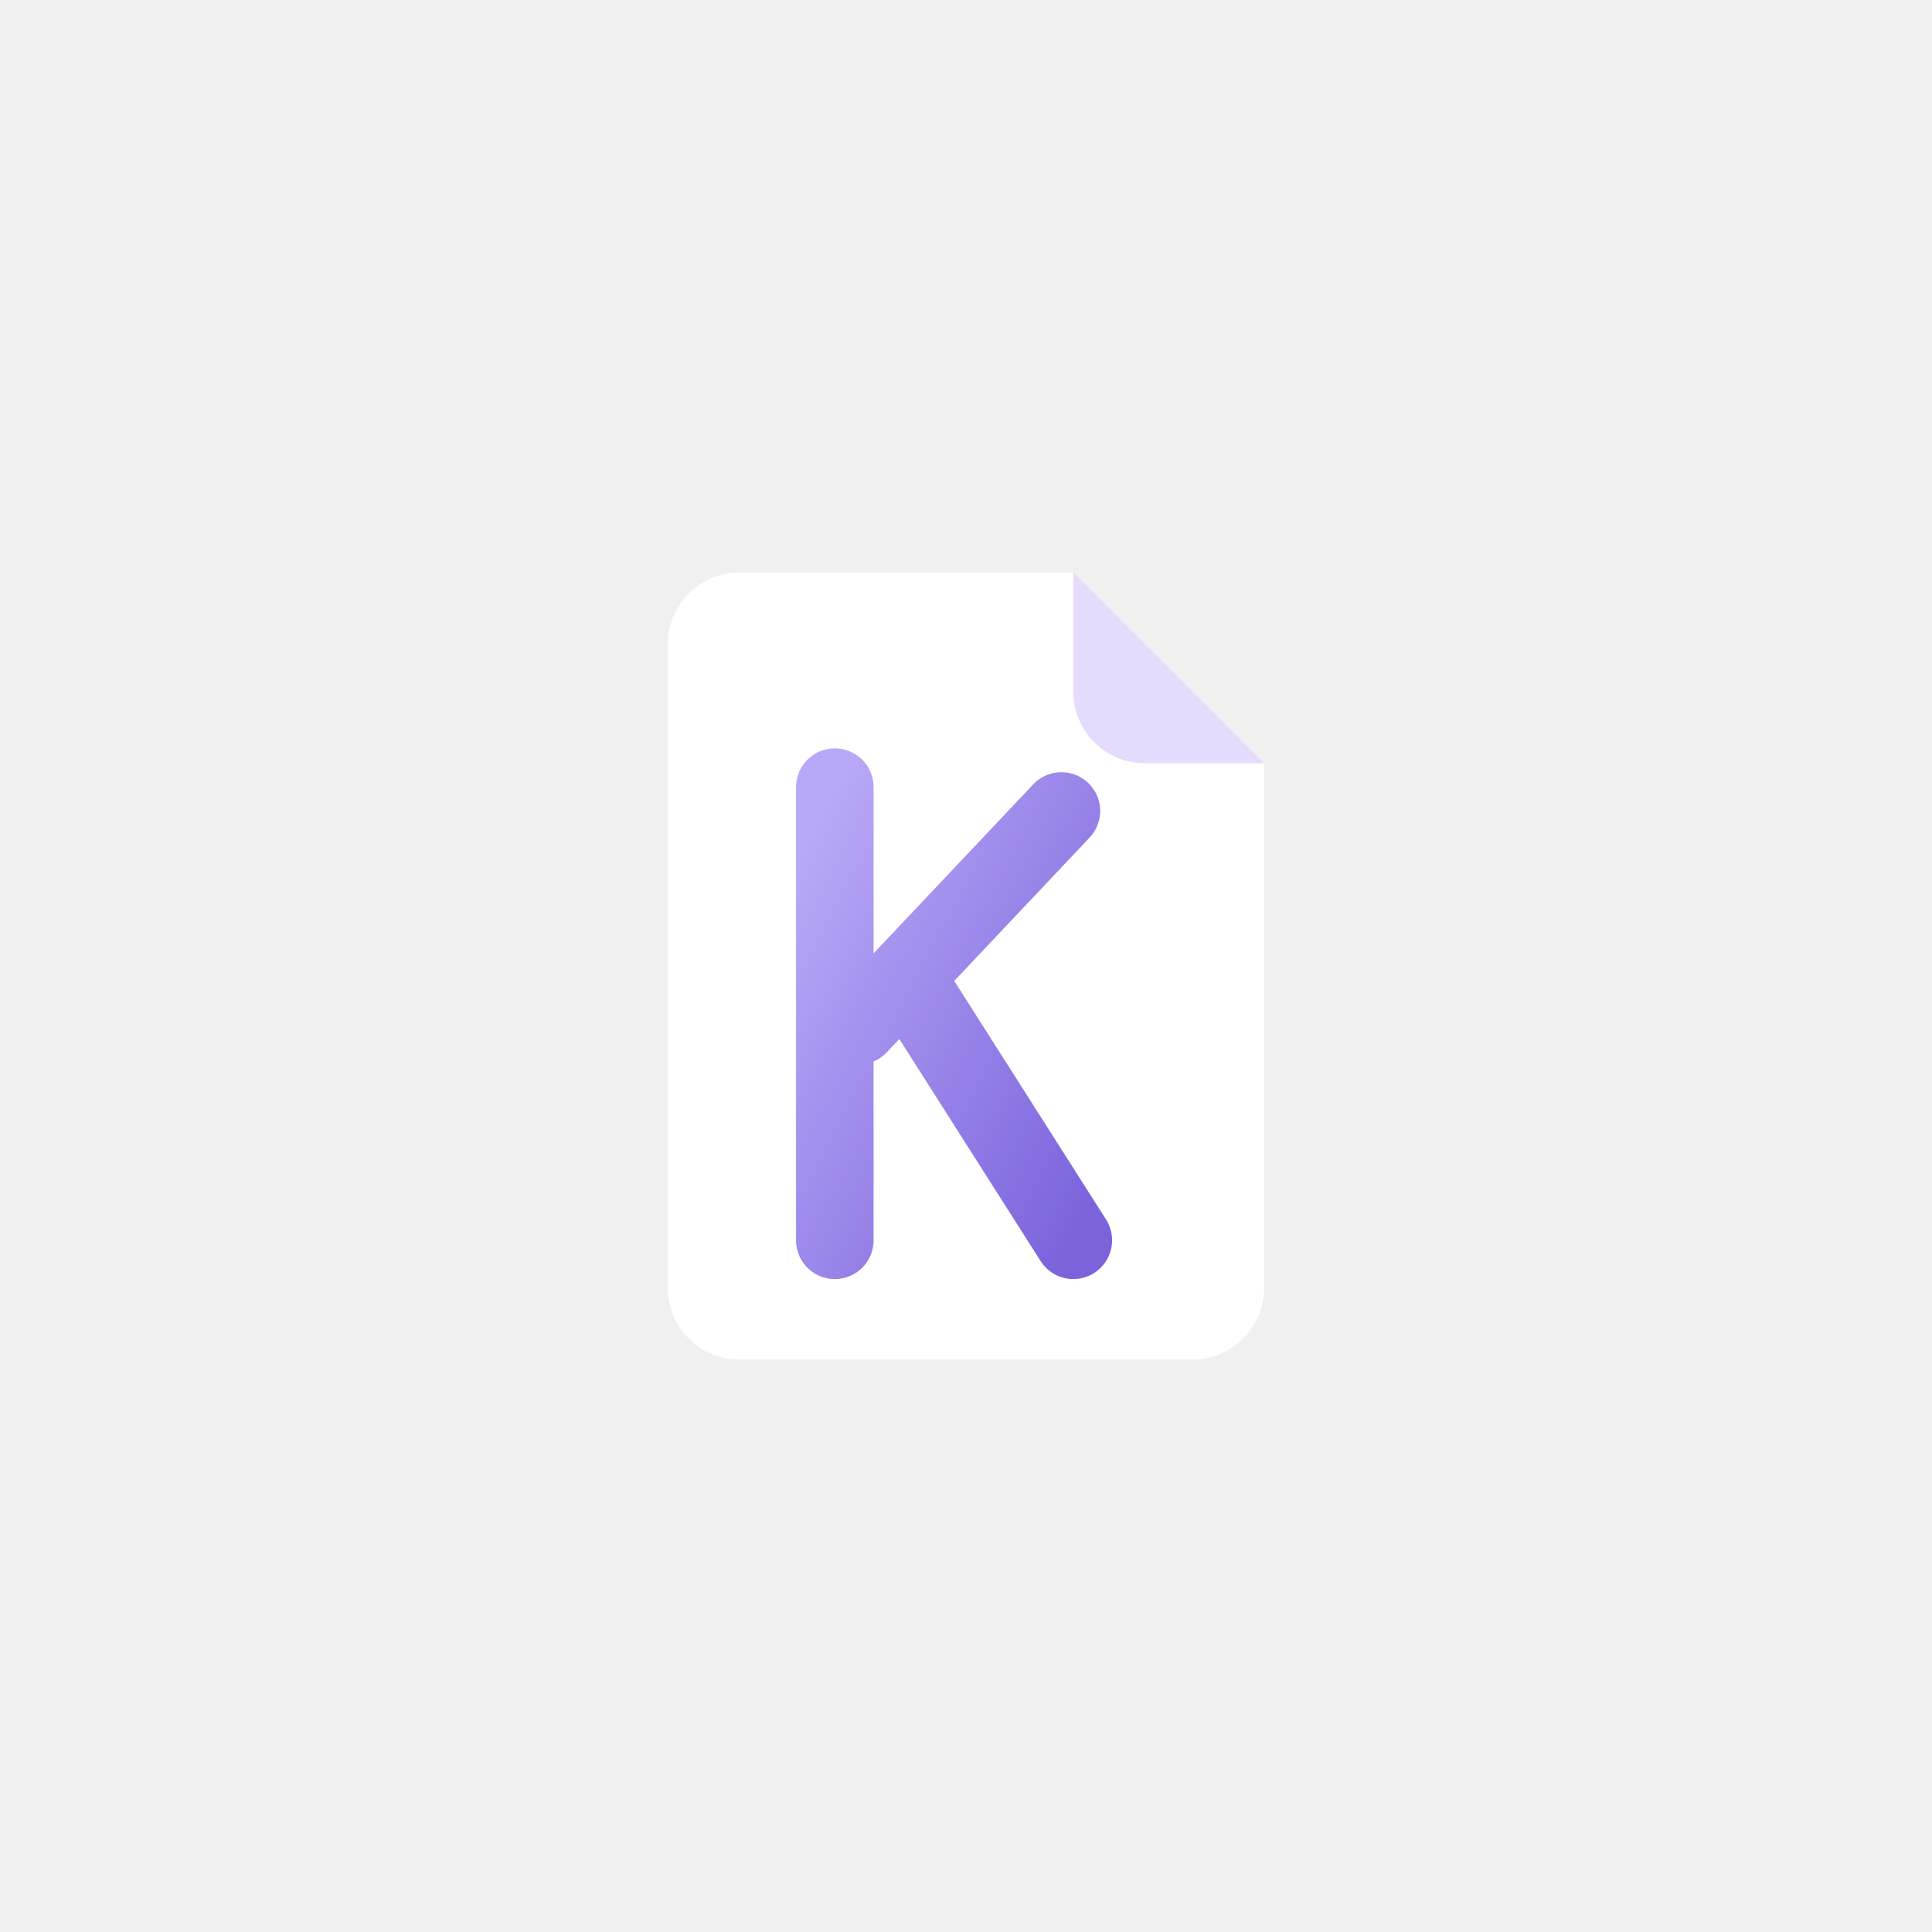
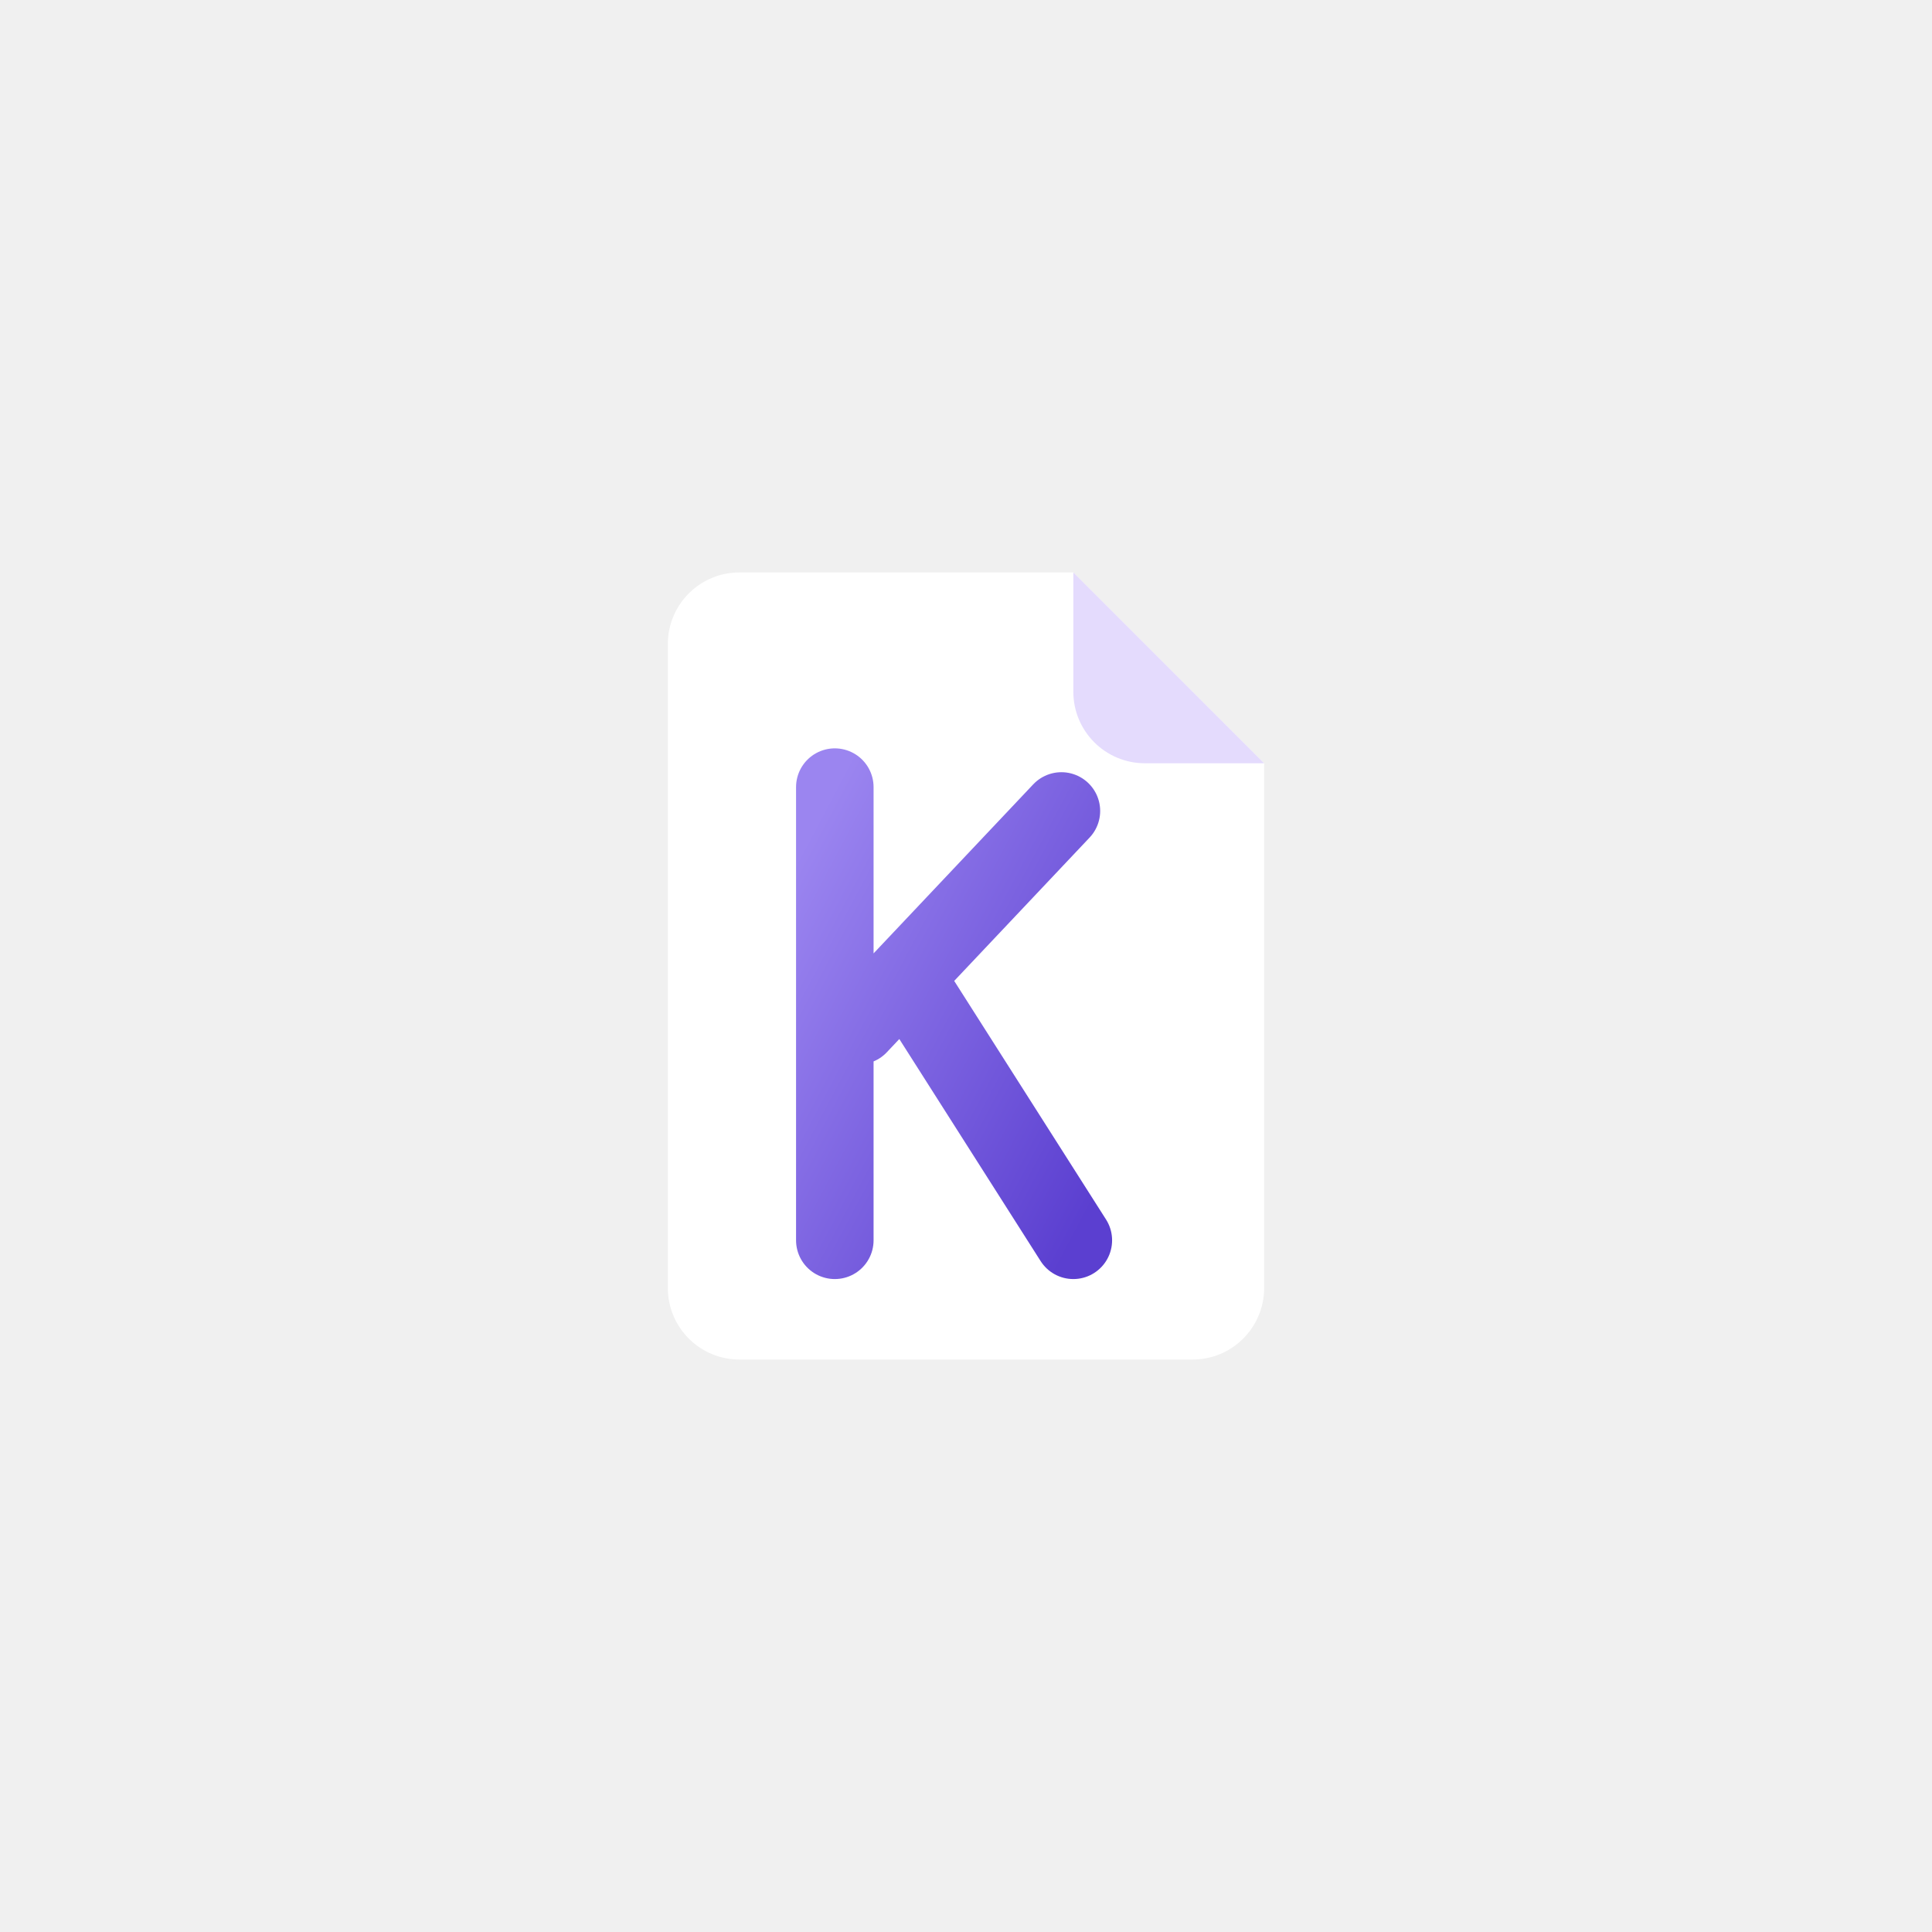
<svg xmlns="http://www.w3.org/2000/svg" width="1024" height="1024" viewBox="-22 -20 162 162">
  <defs>
    <linearGradient id="g" x1="0" y1="0" x2="1" y2="1">
-       <stop offset="0" stop-color="#B9A8F7" />
-       <stop offset="1" stop-color="#7C63DC" />
+       <stop offset="0" stop-color="#9B85F0" />
+       <stop offset="1" stop-color="#5B3FD0" />
    </linearGradient>
  </defs>
  <path d="M40 28h28l16 16v44a6 6 0 0 1-6 6H40a6 6 0 0 1-6-6V34a6 6 0 0 1 6-6z" fill="#fff" />
  <path d="M68 28v10a6 6 0 0 0 6 6h10" fill="#E4DBFD" />
  <path d="M48 46v38M50 66l17-18M54 62l14 22" stroke="url(#g)" stroke-width="6.5" stroke-linecap="round" fill="none" />
</svg>
